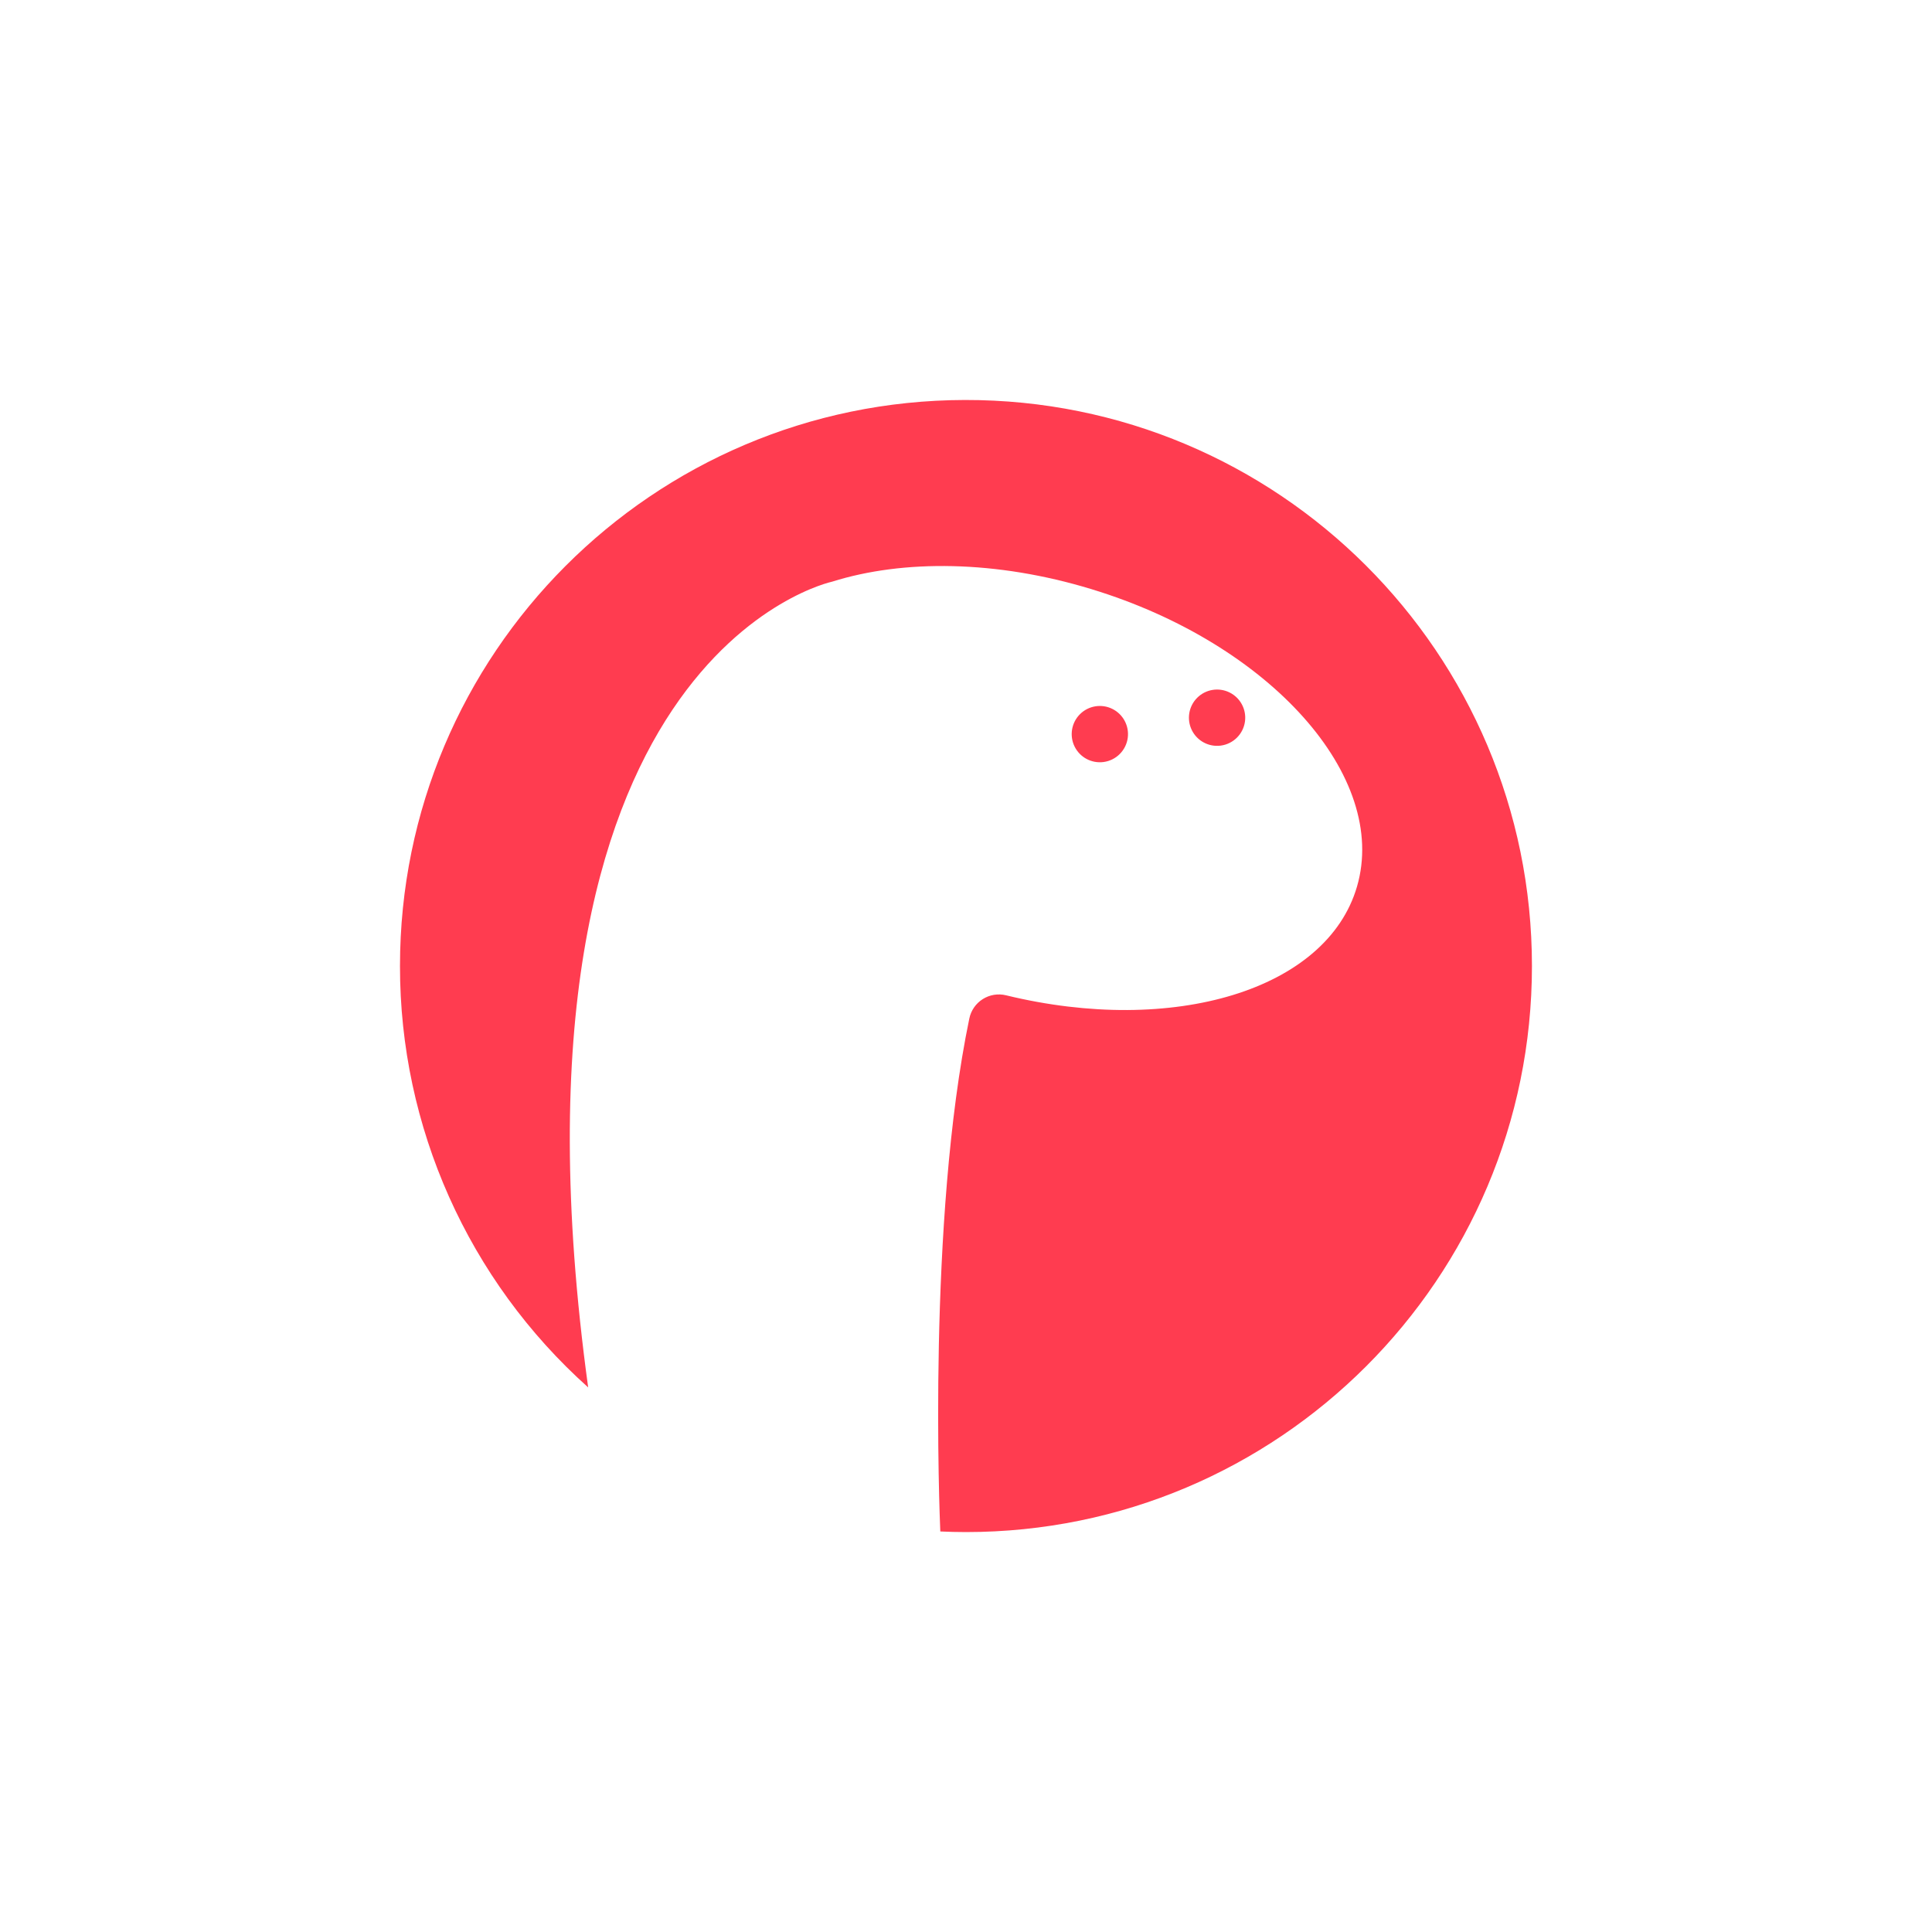
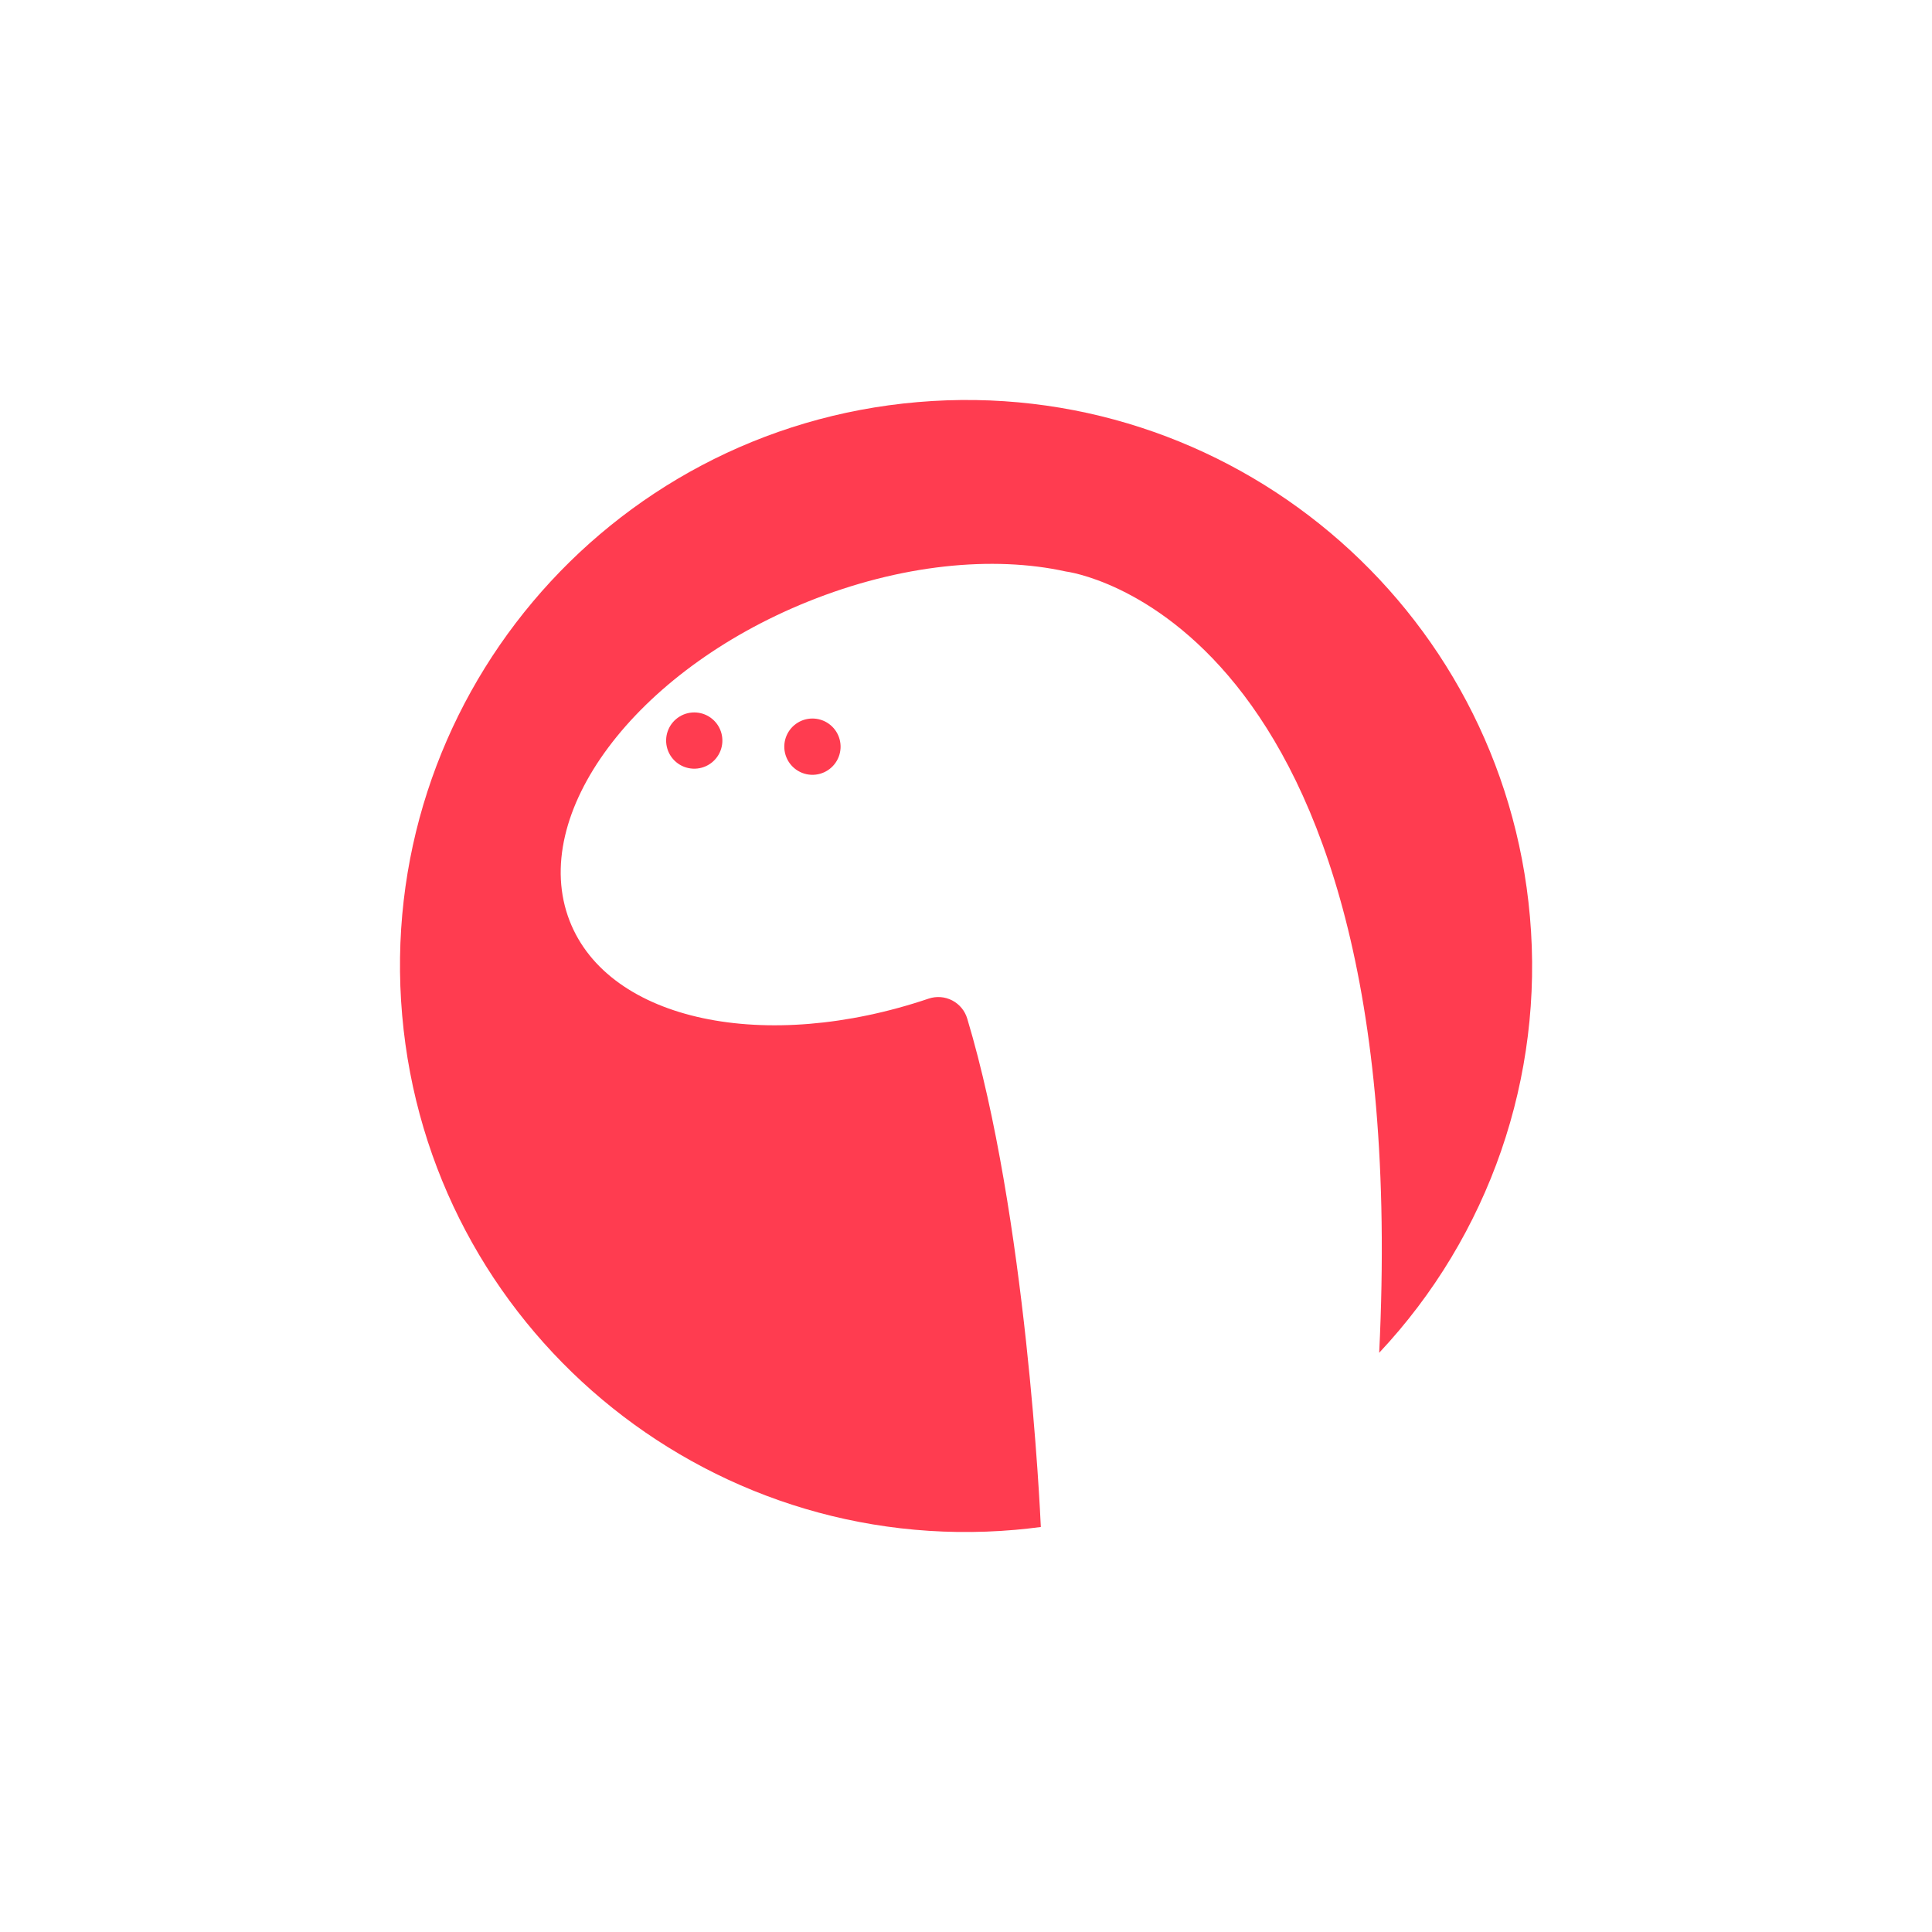
<svg xmlns="http://www.w3.org/2000/svg" id="Deno_Red" data-name="Deno Red" viewBox="0 0 1024 1024">
  <defs>
    <style>.cls-1{fill:#ff3c50;}</style>
  </defs>
-   <path id="Deno-Red-1" class="cls-1" d="M584.89,403.89A14.92,14.92,0,1,1,597.74,391,14.92,14.92,0,0,1,584.89,403.89ZM511.37,212C345.92,212.34,212,346.55,212,512a299.2,299.2,0,0,0,99.74,223.35C258.49,346.91,441.07,308.29,441.07,308.29h0c37.63-11.83,87-11.43,137.52,4,94.68,28.85,157.64,99.43,140.64,157.64-16,54.86-97.39,79.15-186,57.6a16,16,0,0,0-19.48,12.35c-22.19,106.94-15.72,263.86-15.37,271.83,4.5.2,9,.32,13.58.32,165.69,0,300-134.31,300-300C812,346.11,677.35,211.66,511.37,212Zm148.5,170.34A14.92,14.92,0,1,0,647,395.19,14.93,14.93,0,0,0,659.87,382.34Z" />
+   <path id="Deno-Red-1" class="cls-1" d="M416.05,399A14.92,14.92,0,1,1,430,410.66,14.92,14.92,0,0,1,416.05,399ZM213.16,538.15c14.44,165,159.94,287.13,325,272.69,4.53-.4,9-.91,13.5-1.5-.35-8-7.58-164.85-39-269.44a16,16,0,0,0-20.48-10.6c-86.35,29.18-169.5,12.07-190.25-41.18-22-56.5,34.55-132.29,126.35-169.28,49-19.75,98.13-24.44,136.64-15.94h0S750.14,325.46,731,717a299.2,299.2,0,0,0,79.89-231.18C796.42,321,651.32,199,486.48,213.11,321.12,227.23,198.7,372.89,213.16,538.15ZM367.33,407.41a14.91,14.91,0,1,0-13.92-11.68A14.91,14.91,0,0,0,367.33,407.41Z" />
</svg>
